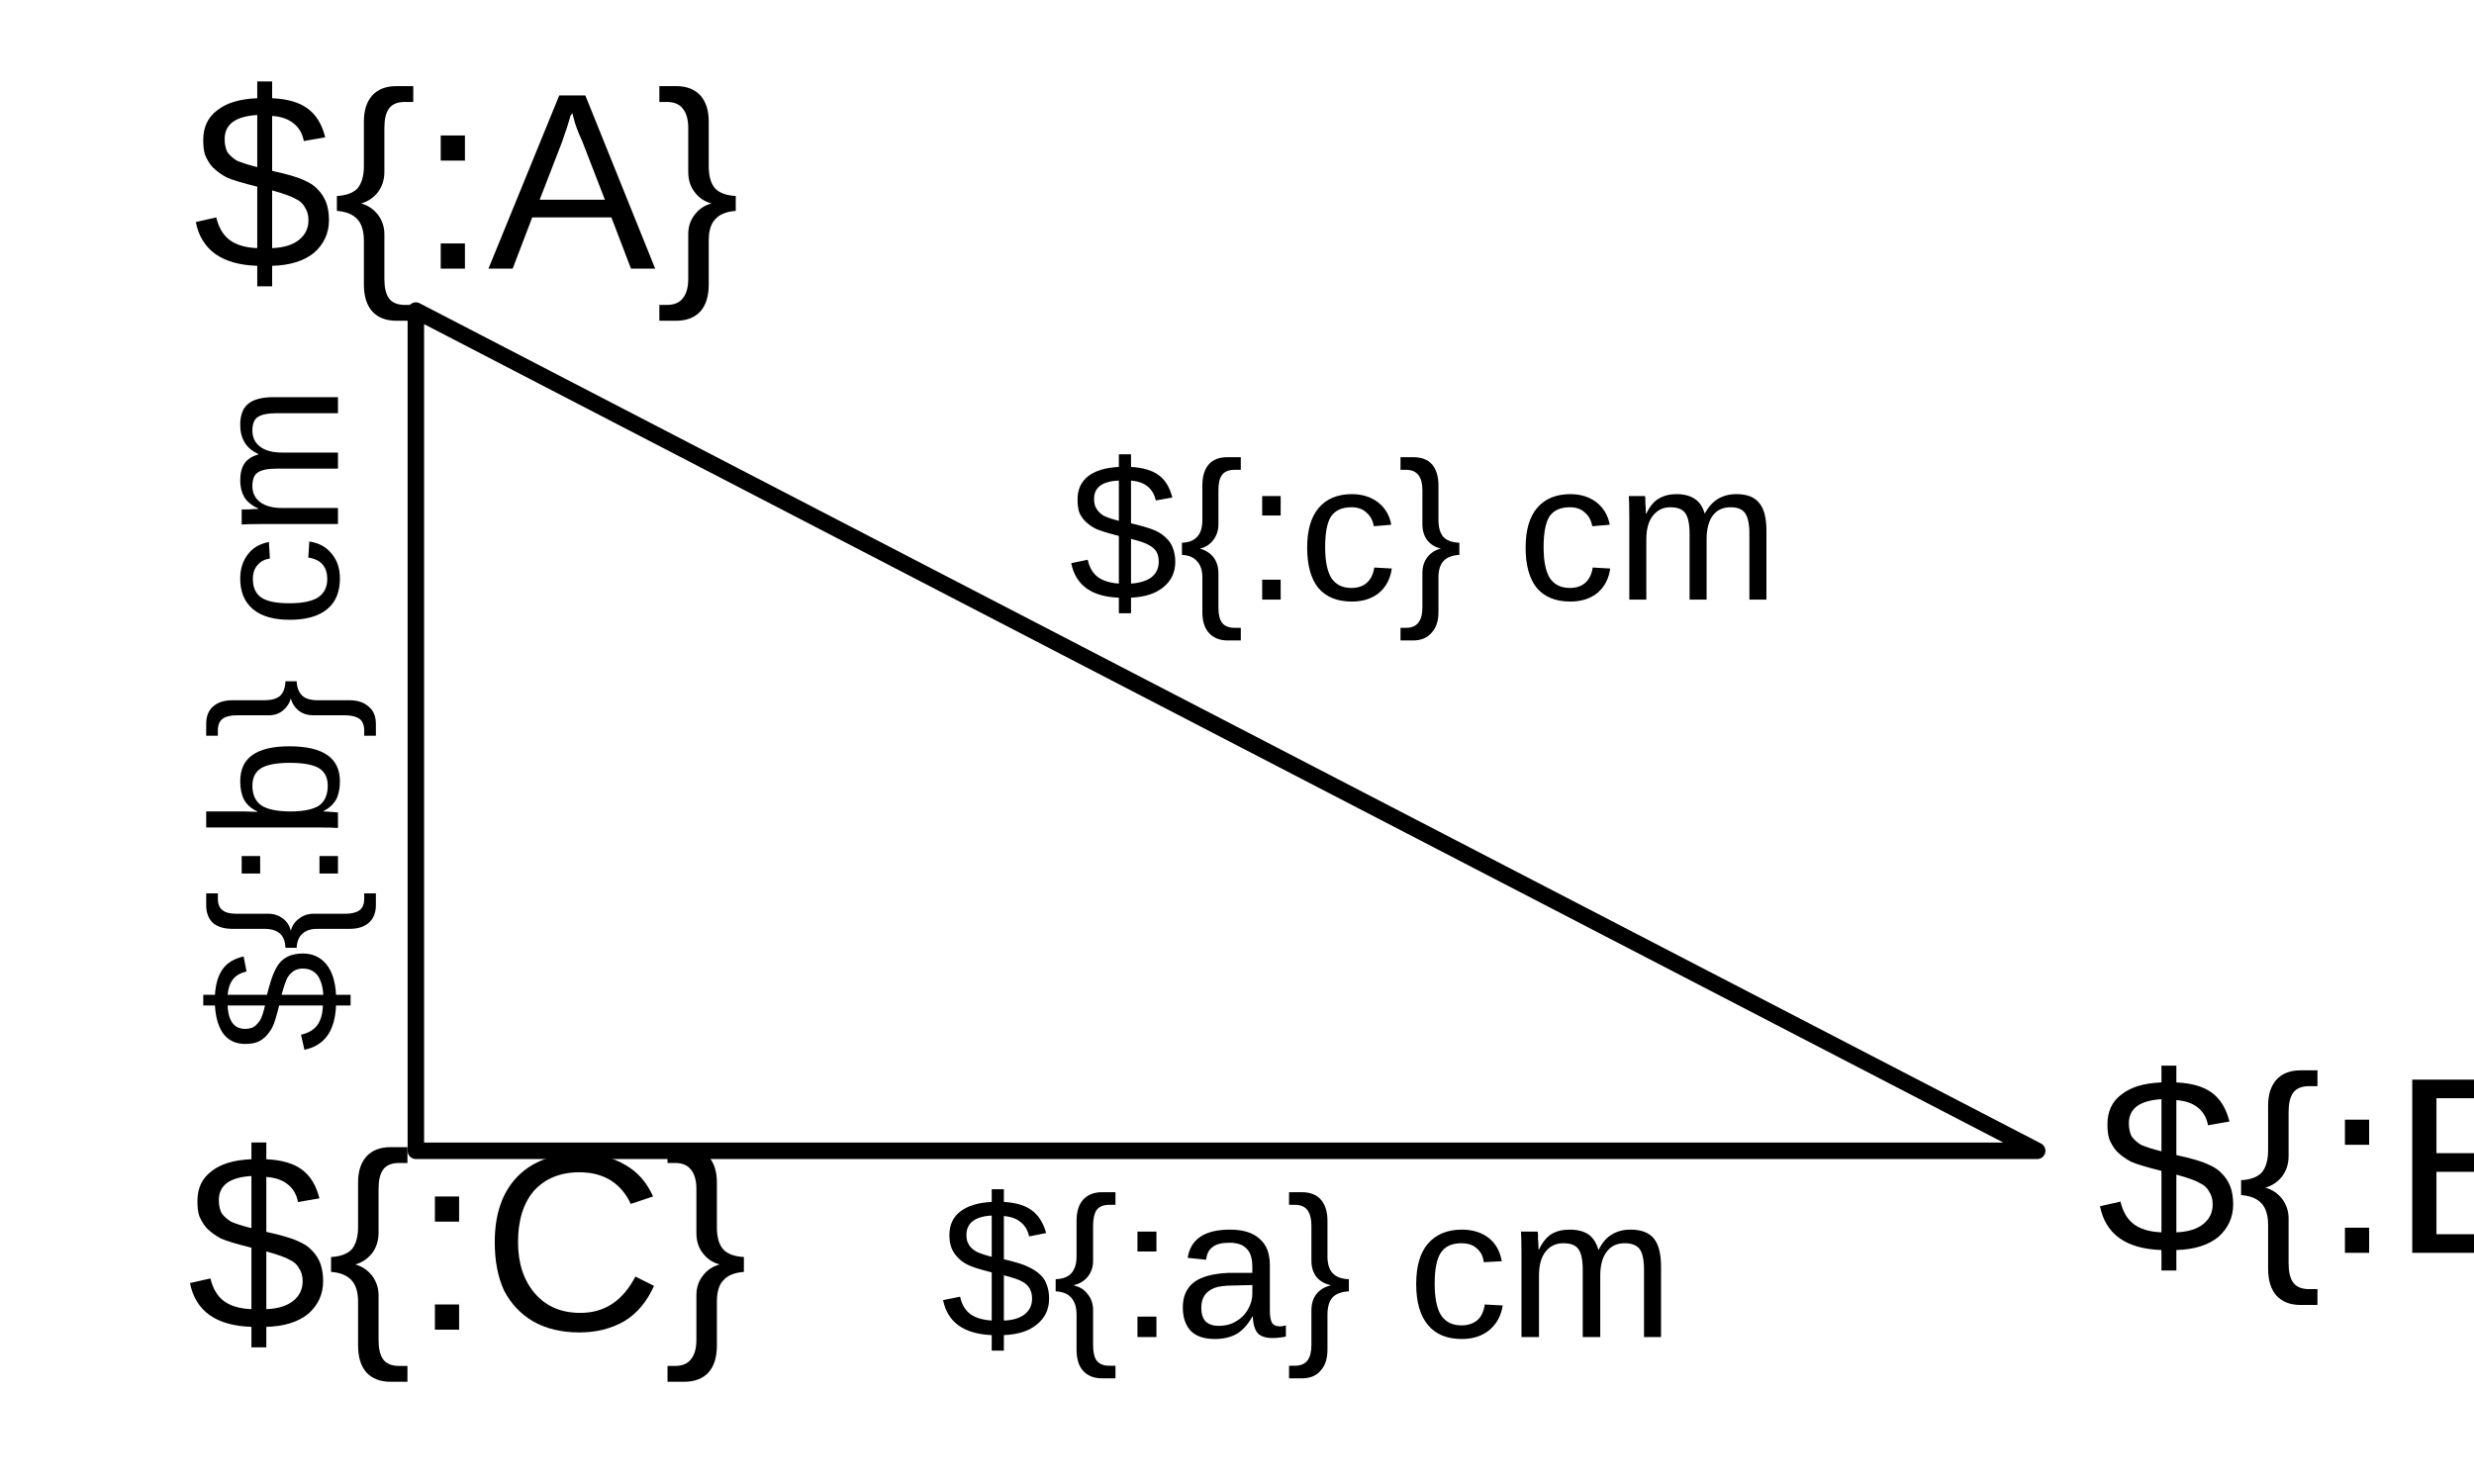
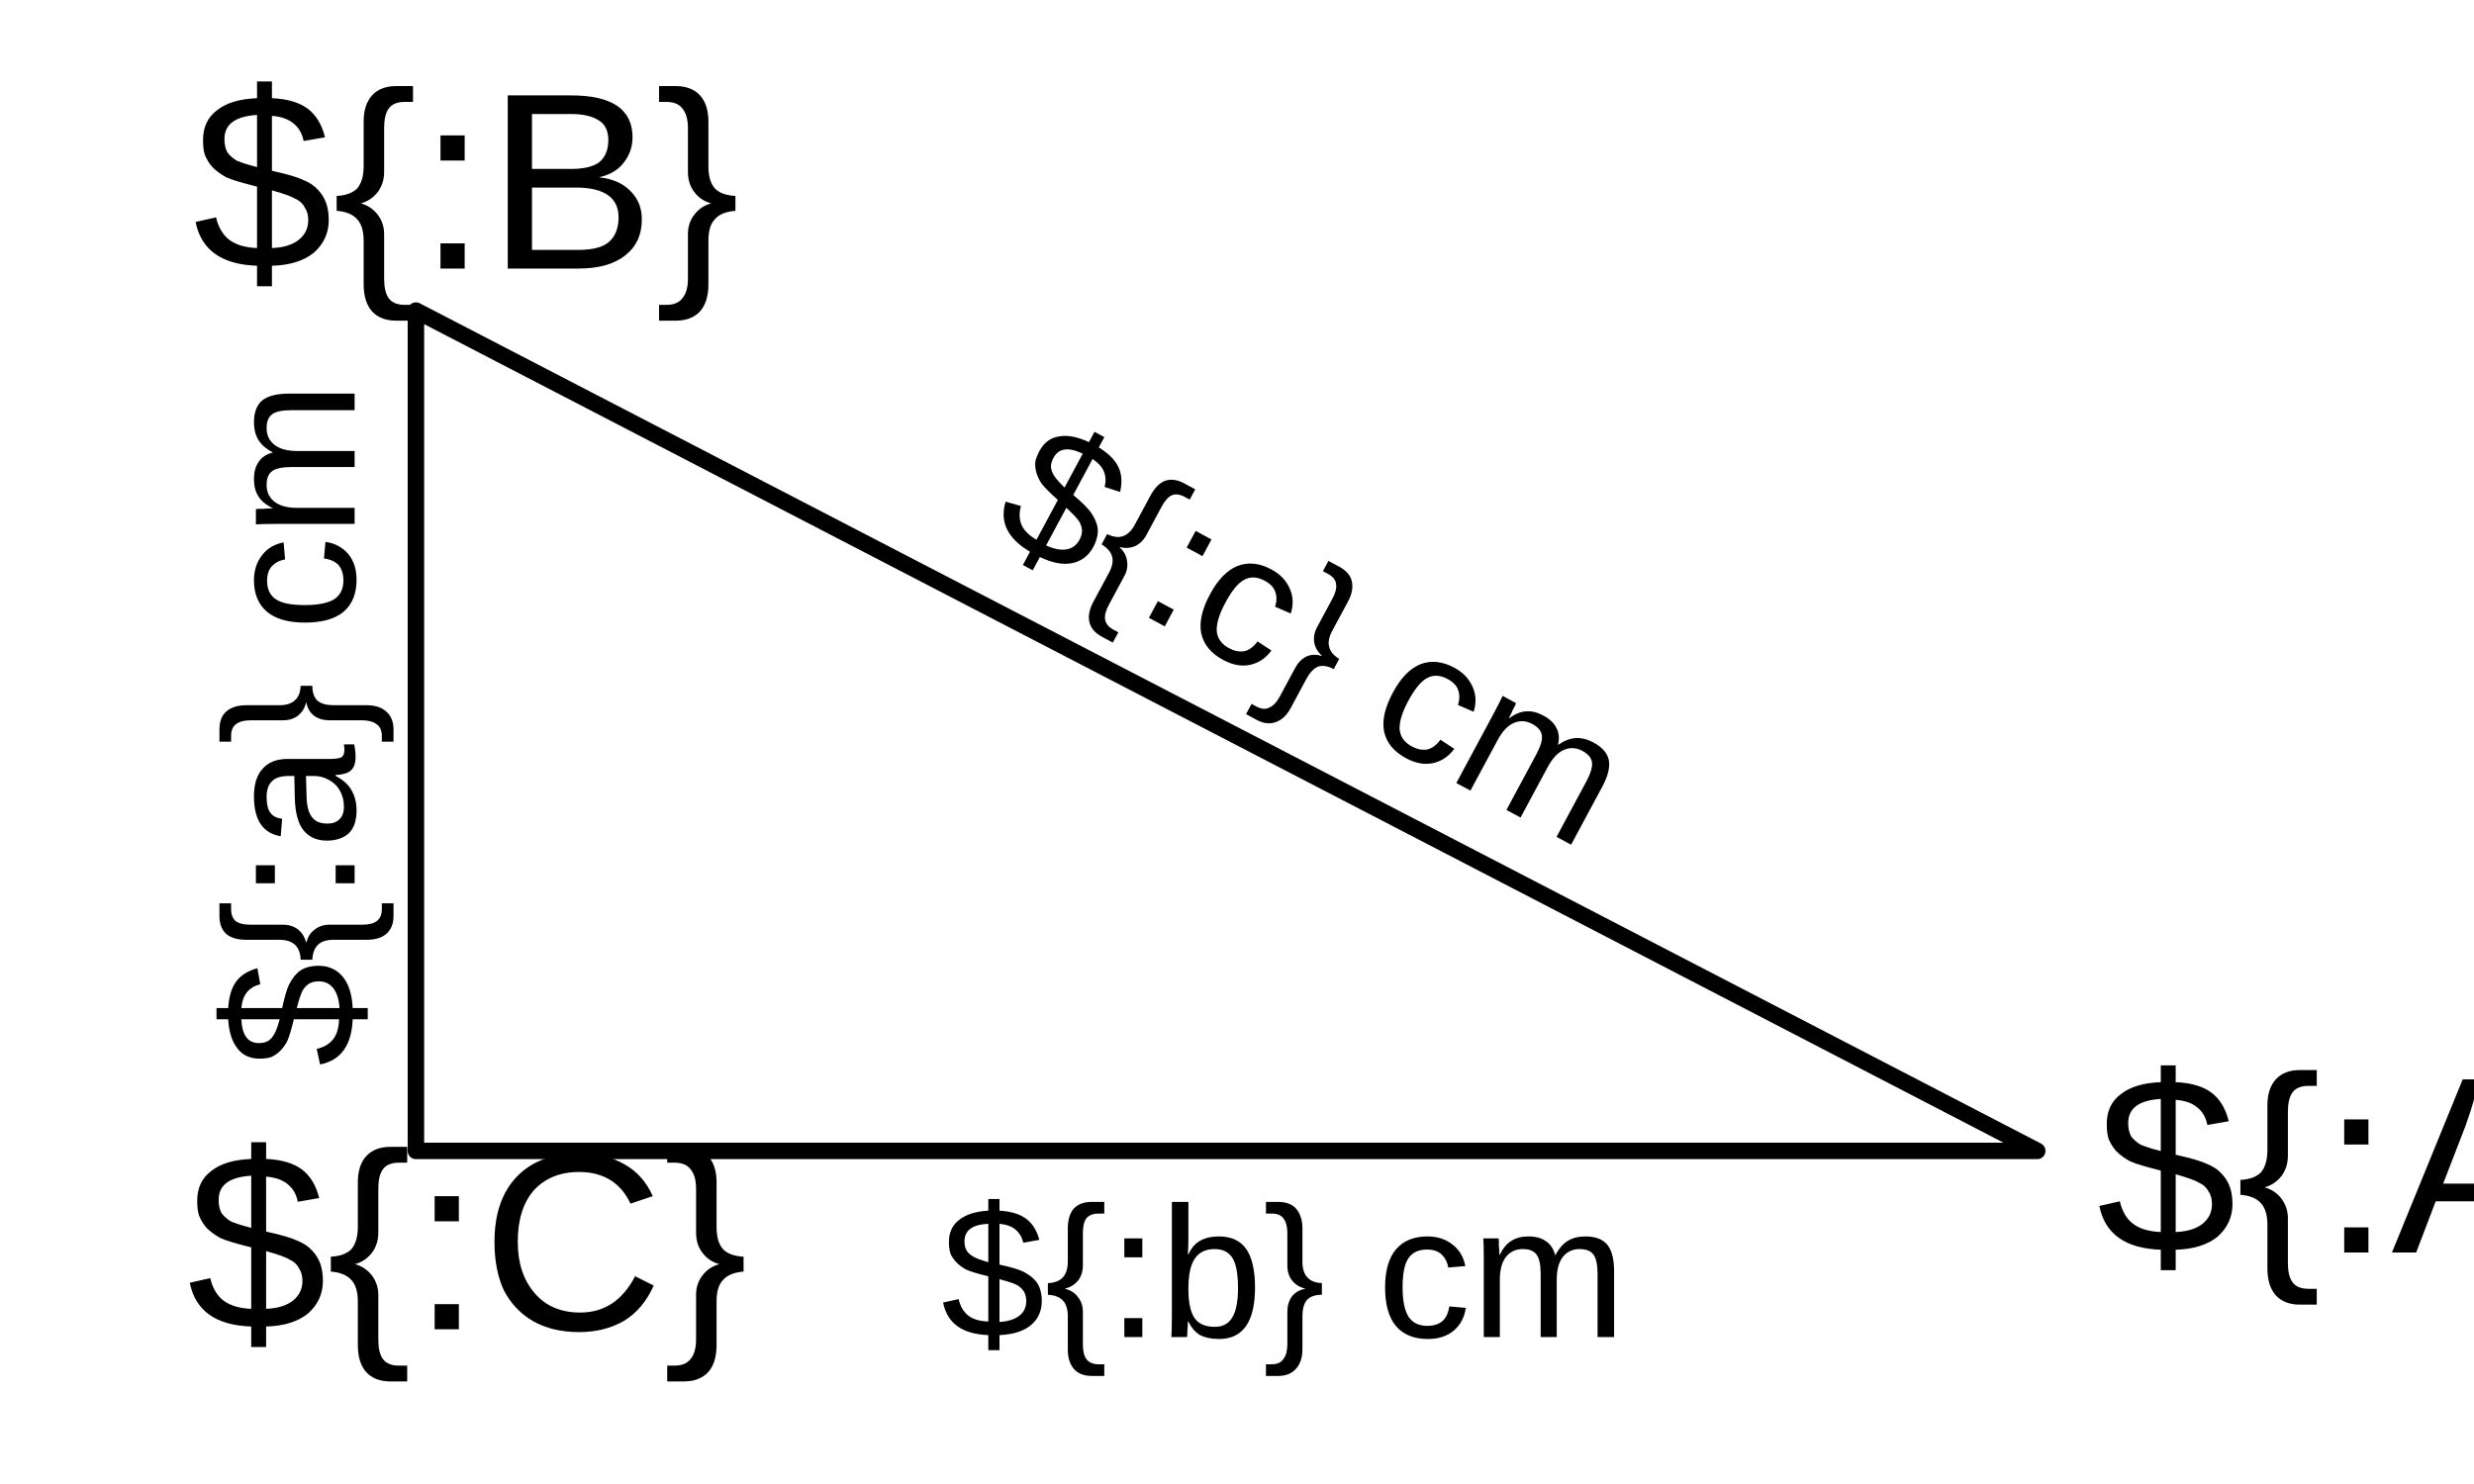
- <svg xmlns="http://www.w3.org/2000/svg" width="15em" height="9em" viewBox="0 0 79.35 47.7">
+ <svg xmlns="http://www.w3.org/2000/svg" width="15em" height="9em" version="1.1" viewBox="0 0 79.35 47.7">
  <g font-family="Arial" font-size="4.23" letter-spacing="0" stroke-width=".138" word-spacing="0">
-     <text x="8.96" y="5.084" style="line-height:1.25" transform="translate(-11.038 -1.108) scale(1.91547)">
-       <tspan x="8.96" y="5.084">${:A}</tspan>
+     <text transform="matrix(1.915 0 0 1.915 -11.04 -1.108)" x="8.96" y="5.084" style="line-height:1.25">
+       <tspan x="8.96" y="5.084">${:B}</tspan>
    </text>
-     <text x="40.906" y="21.604" style="line-height:1.25" transform="translate(-11.038 -1.108) scale(1.91547)">
-       <tspan x="40.906" y="21.604">${:B}</tspan>
+     <text transform="matrix(1.915 0 0 1.915 -11.04 -1.108)" x="40.906" y="21.604" style="line-height:1.25">
+       <tspan x="40.906" y="21.604">${:A}</tspan>
    </text>
-     <text x="8.864" y="22.89" style="line-height:1.25" transform="translate(-11.038 -1.108) scale(1.91547)">
+     <text transform="translate(-11.04 -1.108) scale(1.915)" x="8.864" y="22.89" style="line-height:1.25">
      <tspan x="8.864" y="22.89">${:C}</tspan>
    </text>
  </g>
-   <path d="M13.288 9.983V36.99h52.1z" stroke-width=".53" fill="none" stroke="#000" stroke-linecap="round" stroke-linejoin="round" />
-   <text style="line-height:1.25;-inkscape-font-specification:Arial" x="30.167" y="42.976" font-size="6.422" font-family="Arial" letter-spacing="0" word-spacing="0" stroke-width=".265">
-     <tspan x="30.167" y="42.976">${:a} cm</tspan>
+   <path d="m13.29 9.983v27.01h52.1z" fill="none" stroke="#000" stroke-linecap="round" stroke-linejoin="round" stroke-width=".53" />
+   <text x="30.167" y="42.976" font-family="Arial" font-size="6.422px" letter-spacing="0" stroke-width=".265" word-spacing="0" style="font-size:6px;line-height:1.25">
+     <tspan x="30.167" y="42.976" style="font-size:6px">${:b} cm</tspan>
  </text>
-   <text style="line-height:1.25;-inkscape-font-specification:Arial" x="34.284" y="19.273" font-size="6.315" font-family="Arial" letter-spacing="0" word-spacing="0" stroke-width=".265">
-     <tspan x="34.284" y="19.273">${:c} cm</tspan>
+   <text transform="rotate(28.26)" x="57.897" y="0.047" font-family="Arial" font-size="6.315px" letter-spacing="0" stroke-width=".265" word-spacing="0" style="font-size:6px;line-height:1.25;text-align:center;text-anchor:middle">
+     <tspan x="46.806" y="0.047" style="font-size:6px;text-align:center;text-anchor:middle">${:c} cm</tspan>
  </text>
-   <text style="line-height:1.25;-inkscape-font-specification:Arial" x="-33.804" y="10.783" font-size="5.837" font-family="Arial" letter-spacing="0" word-spacing="0" stroke-width=".265" transform="rotate(-90)">
-     <tspan x="-33.804" y="10.783">${:b} cm</tspan>
+   <text transform="rotate(-90)" x="-12.853" y="11.323" font-family="Arial" font-size="5.837px" letter-spacing="0" stroke-width=".265" word-spacing="0" style="font-size:6px;line-height:1.25;text-align:center;text-anchor:middle">
+     <tspan x="-23.269" y="11.323" style="font-size:6px;text-align:center;text-anchor:middle">${:a} cm</tspan>
  </text>
</svg>
